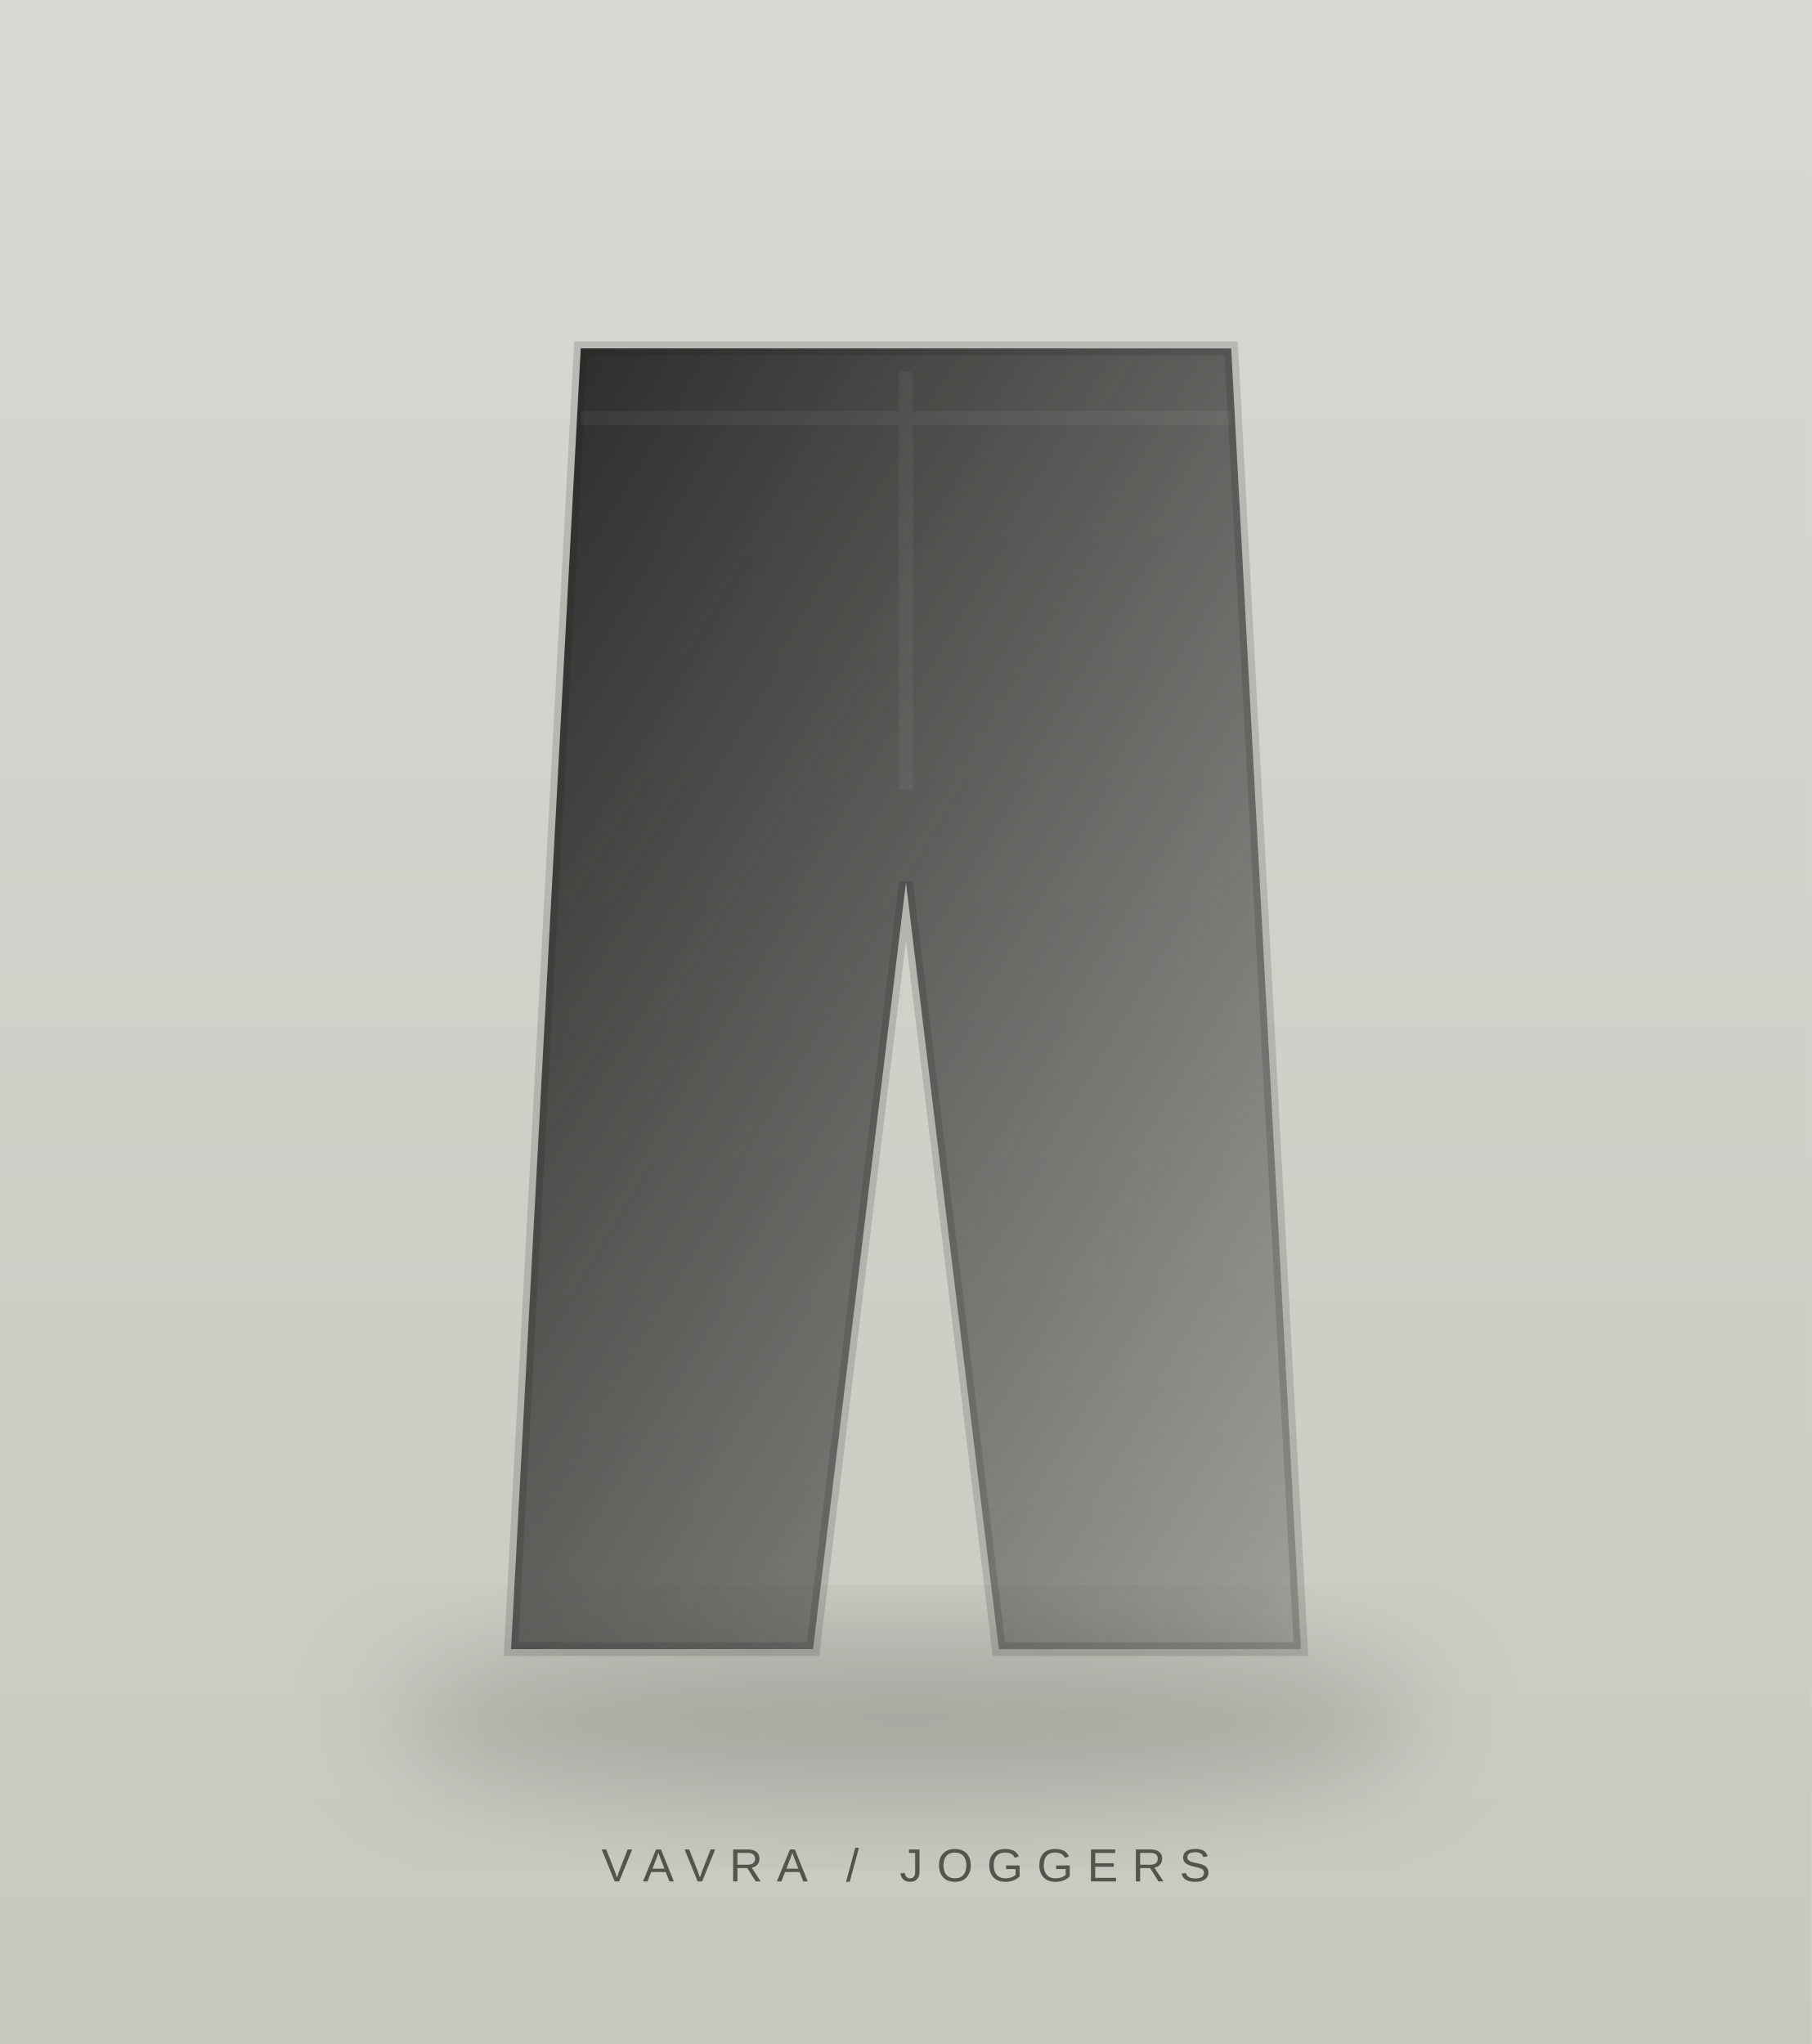
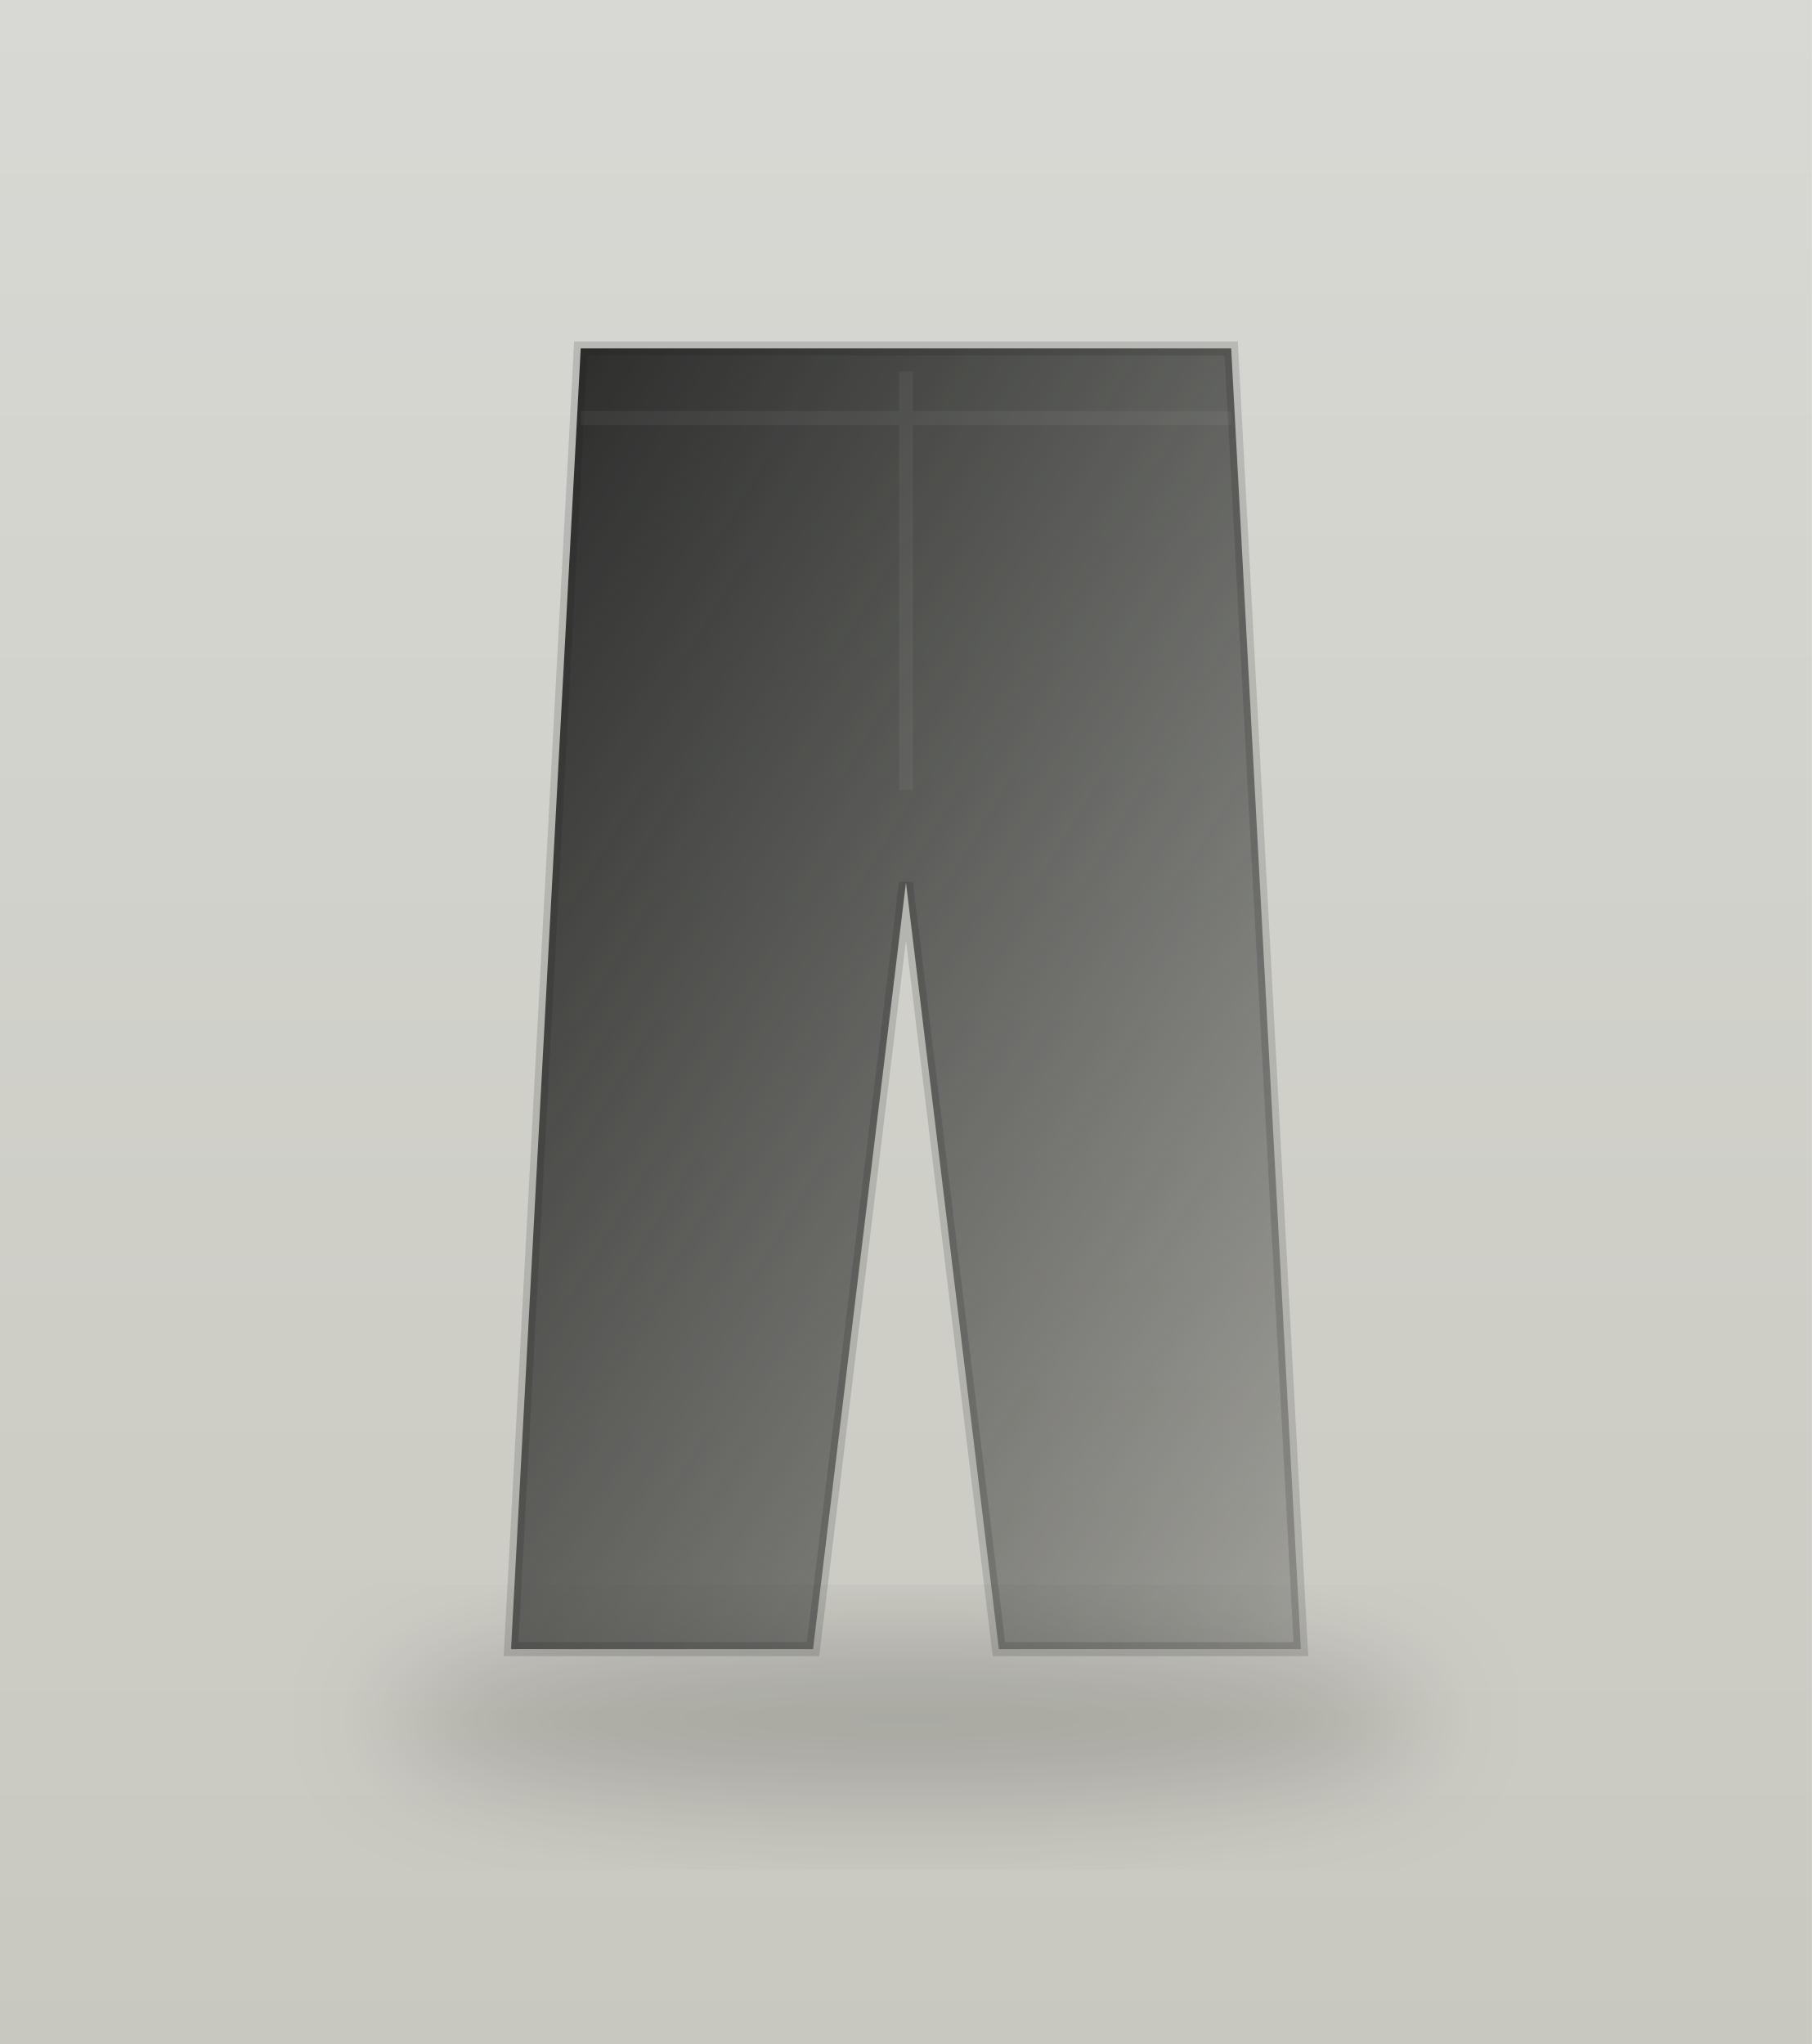
<svg xmlns="http://www.w3.org/2000/svg" viewBox="0 0 390 440">
  <defs>
    <linearGradient id="bg" x2="0" y2="1">
      <stop stop-color="#d8d9d4" />
      <stop offset="1" stop-color="#c9c8c0" />
    </linearGradient>
    <linearGradient id="fabric" x2="1" y2="1">
      <stop stop-color="#292a28" />
      <stop offset="1" stop-color="#171917" stop-opacity=".24" />
    </linearGradient>
    <filter id="shadow" x="-30%" y="-30%" width="160%" height="170%">
      <feGaussianBlur stdDeviation="12" />
    </filter>
  </defs>
  <rect width="390" height="440" fill="url(#bg)" />
  <ellipse cx="195" cy="370" rx="112" ry="18" fill="#000" opacity=".18" filter="url(#shadow)" />
  <g fill="url(#fabric)" stroke="#171917" stroke-opacity=".15" stroke-width="3" transform="translate(0 0)">
    <path d="M125 75H265L280 355H215L195 190 175 355H110Z" />
    <path d="M125 90H265 M195 80V170" stroke="#eee" opacity=".35" stroke-width="3" />
  </g>
-   <text x="195" y="405" text-anchor="middle" font-family="Arial,sans-serif" font-size="10" letter-spacing="3" fill="#53544d">VAVRA  /  JOGGERS</text>
</svg>
